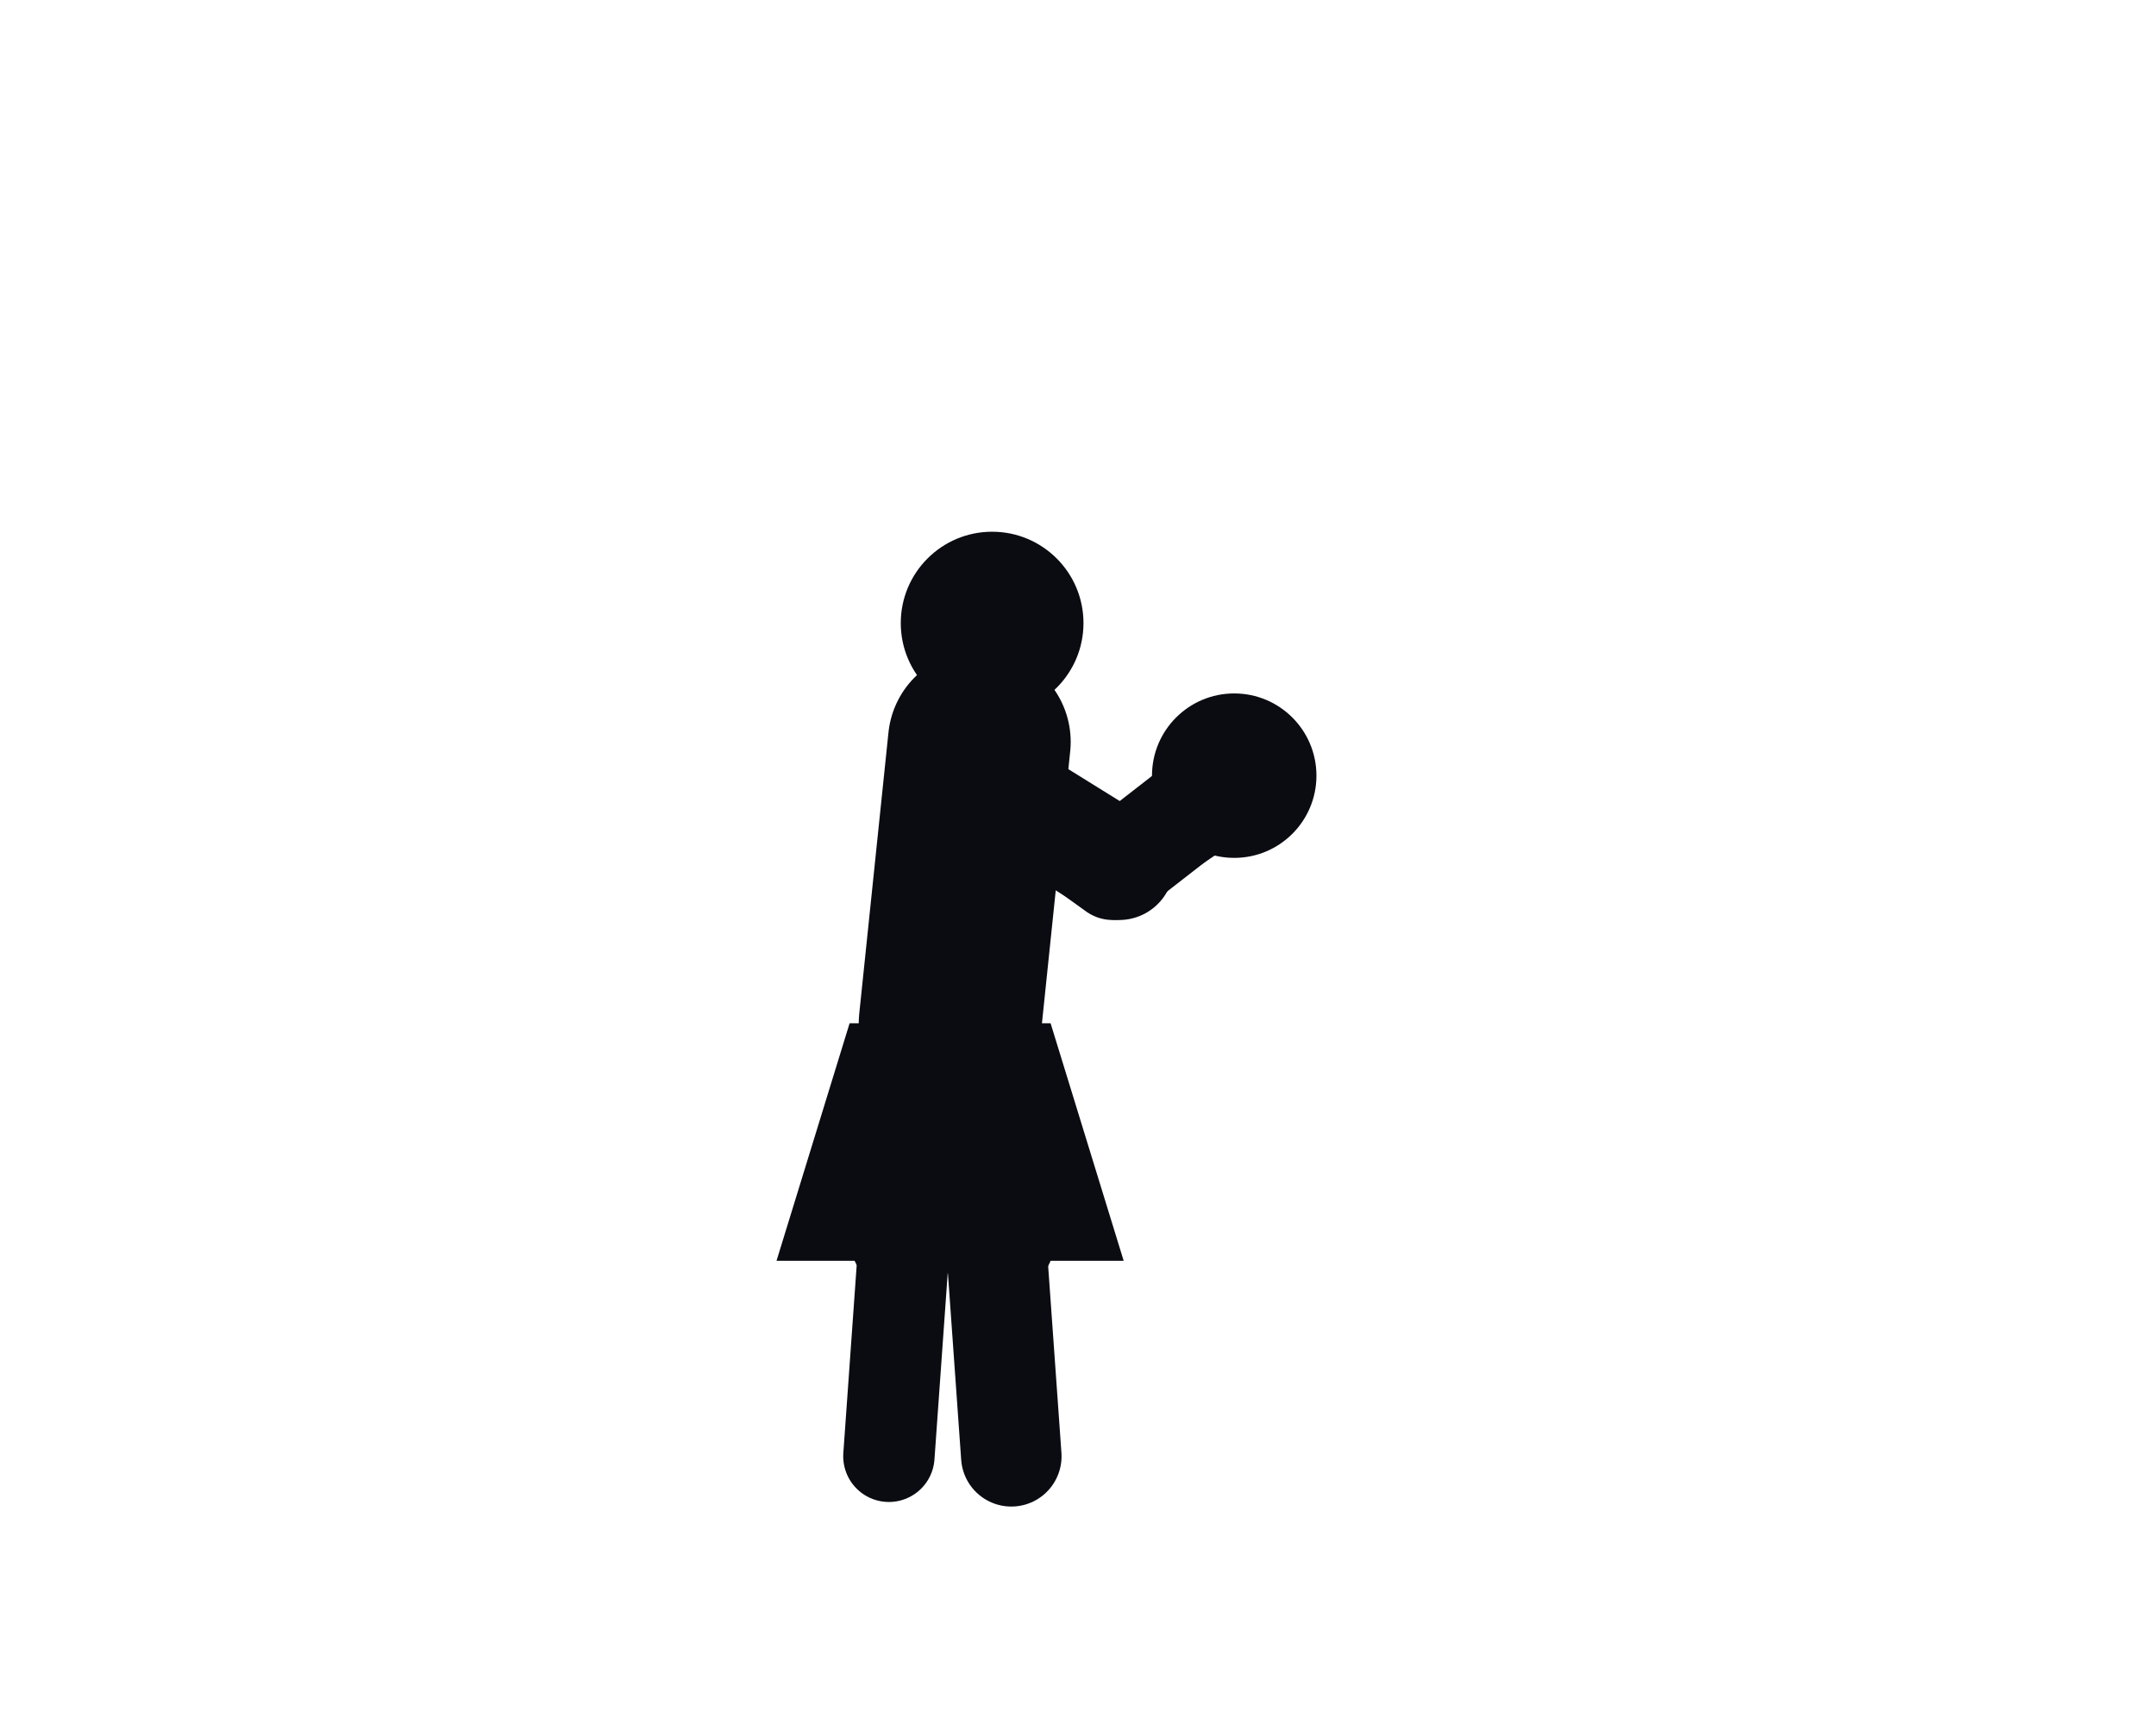
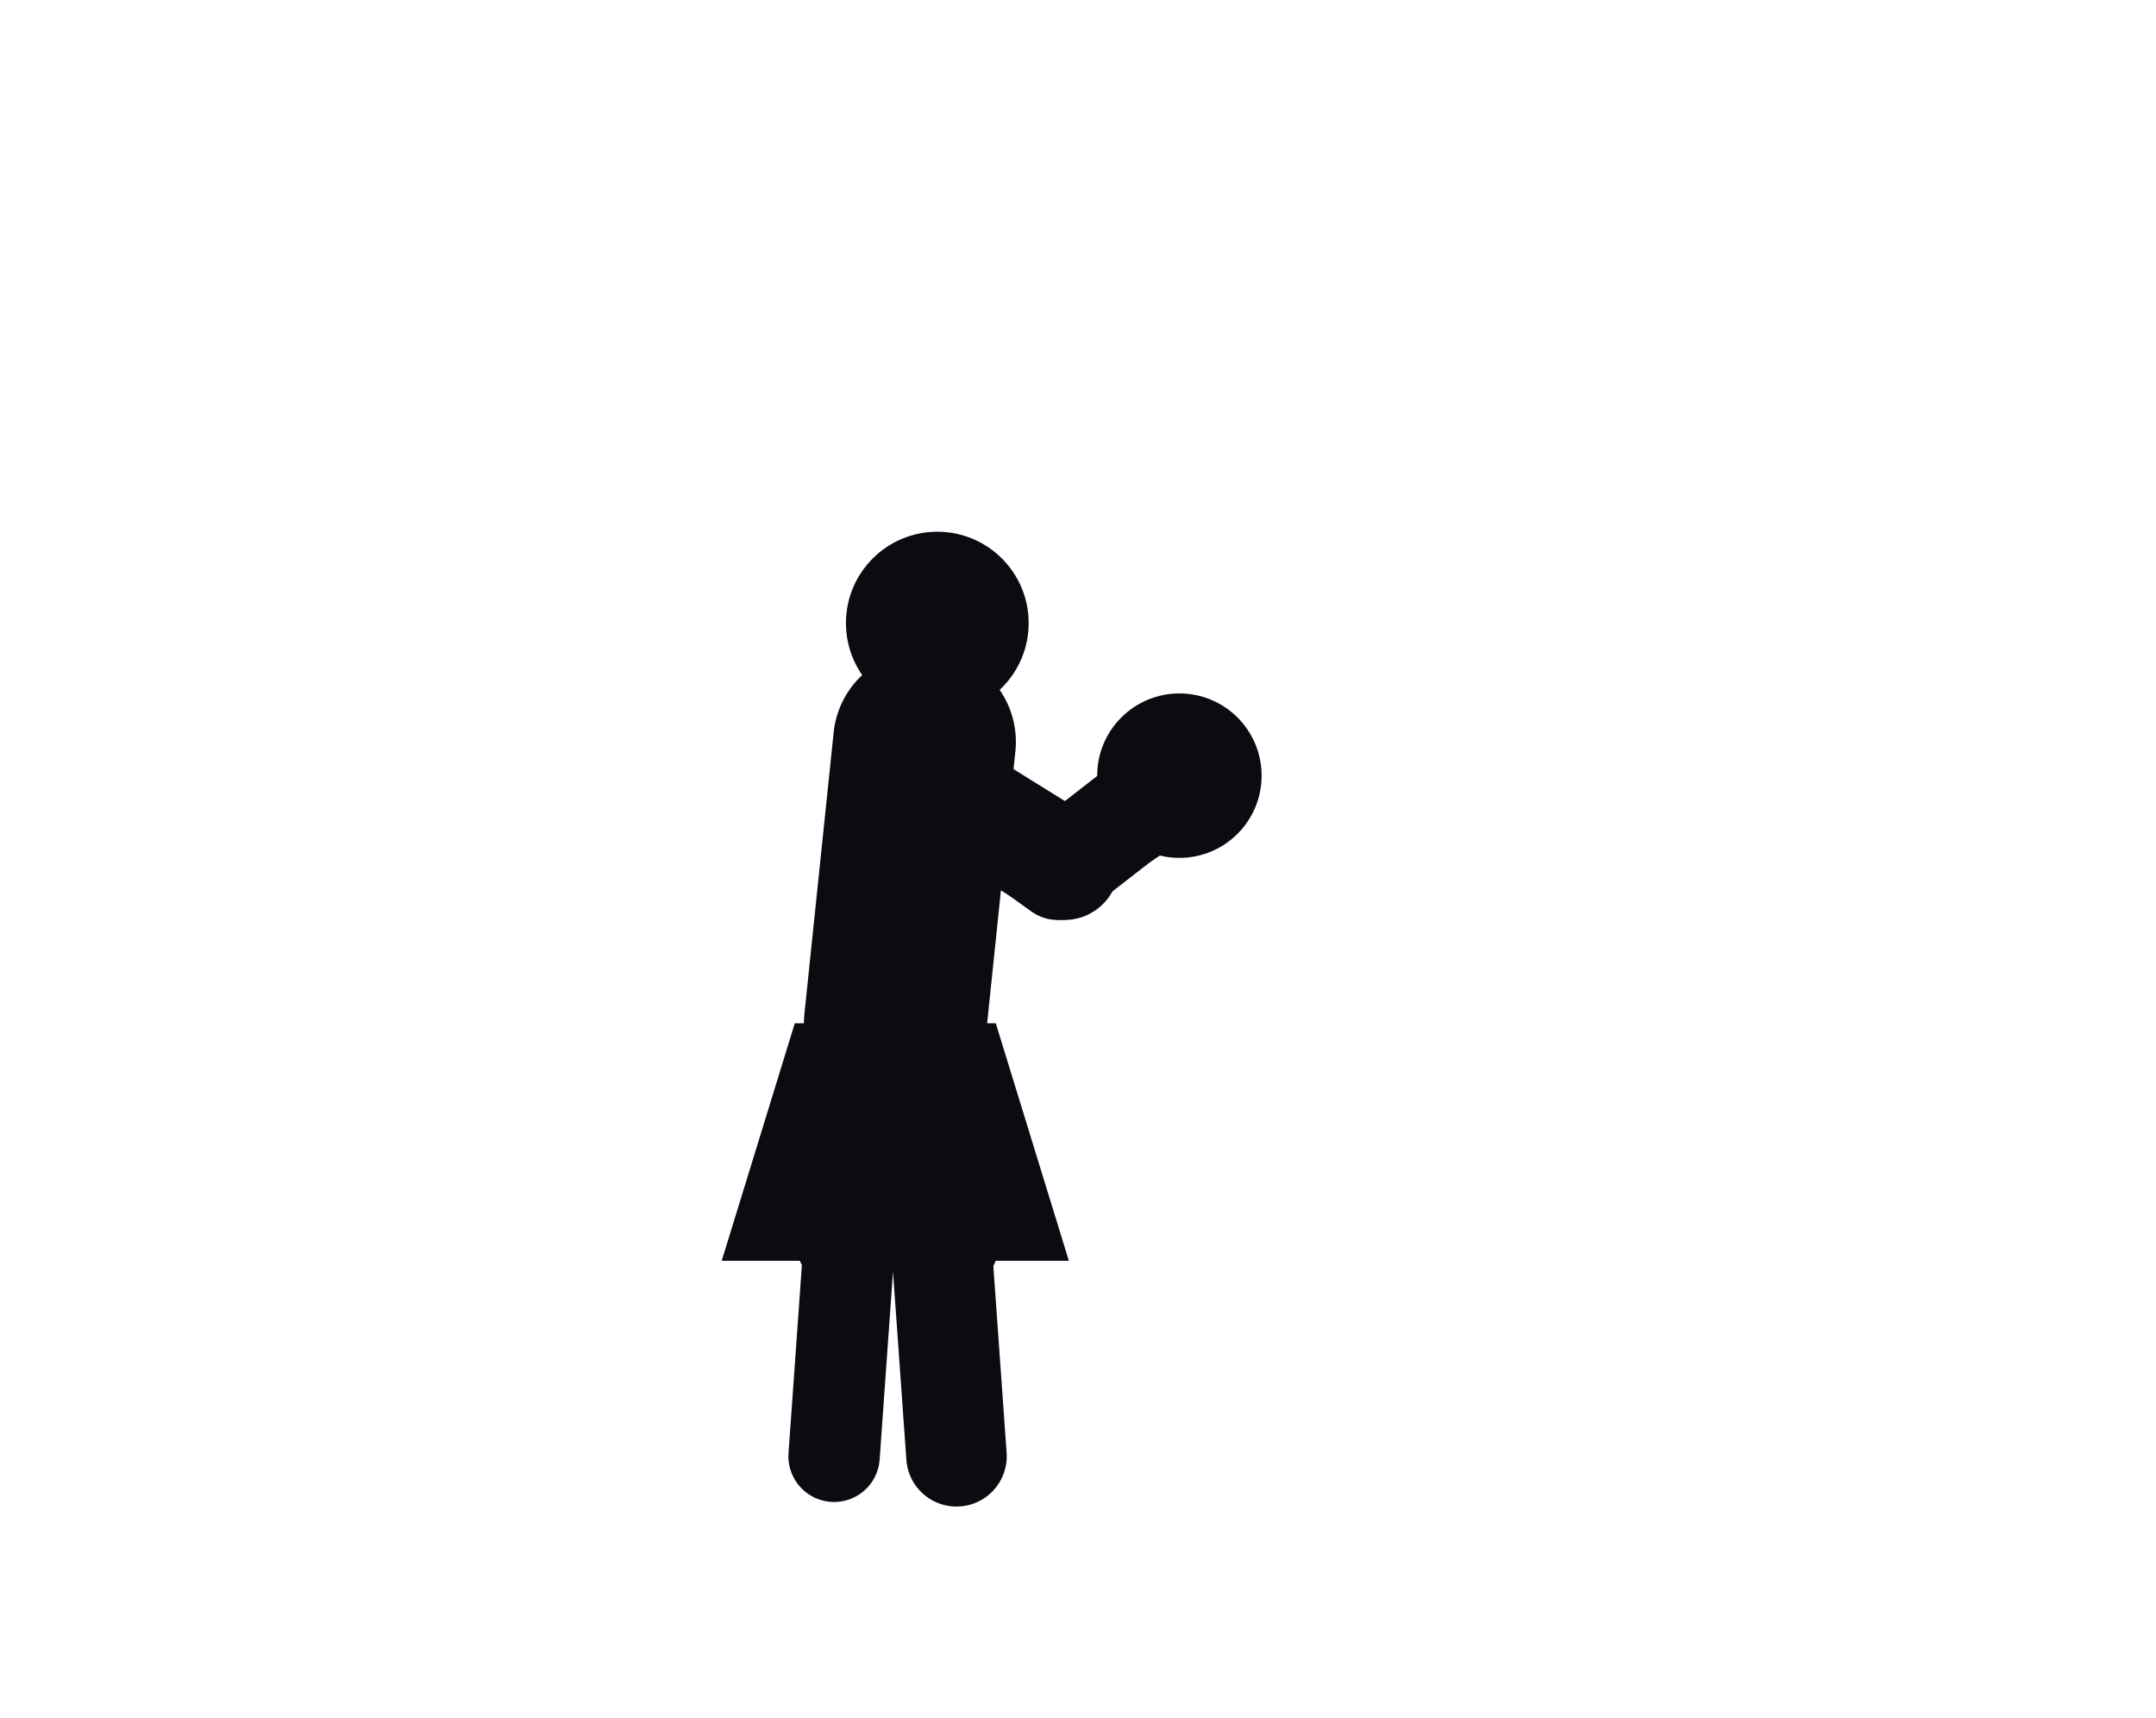
<svg xmlns="http://www.w3.org/2000/svg" viewBox="-52 -20 236 188" width="236" height="188">
-   <line x1="52.0" y1="92.0" x2="47.0" y2="115.5" stroke="#0a0c12" stroke-width="12" stroke-linecap="round" />
-   <line x1="47.0" y1="115.5" x2="45.3" y2="139.4" stroke="#0a0c12" stroke-width="10" stroke-linecap="round" />
-   <line x1="55.2" y1="65.2" x2="69.8" y2="75.7" stroke="#0a0c12" stroke-width="10" stroke-linecap="round" />
-   <line x1="69.8" y1="75.7" x2="83.1" y2="66.8" stroke="#0a0c12" stroke-width="9" stroke-linecap="round" />
-   <circle cx="83.1" cy="66.8" r="6.6" fill="#0a0c12" />
-   <path d="M 41 92 L 63 92 L 71 118 L 33 118 Z" fill="#0a0c12" />
-   <line x1="52.0" y1="92.0" x2="55.2" y2="61.2" stroke="#0a0c12" stroke-width="20" stroke-linecap="round" />
-   <circle cx="56.6" cy="48.2" r="10" fill="#0a0c12" />
-   <line x1="52.0" y1="92.0" x2="57.0" y2="115.5" stroke="#0a0c12" stroke-width="13" stroke-linecap="round" />
-   <line x1="57.0" y1="115.5" x2="58.7" y2="139.4" stroke="#0a0c12" stroke-width="11" stroke-linecap="round" />
-   <line x1="55.2" y1="65.2" x2="70.5" y2="74.7" stroke="#0a0c12" stroke-width="12" stroke-linecap="round" />
-   <line x1="70.5" y1="74.7" x2="83.1" y2="64.9" stroke="#0a0c12" stroke-width="11" stroke-linecap="round" />
-   <circle cx="83.1" cy="64.9" r="9" fill="#0a0c12" />
+   <line x1="46.0" y1="92.0" x2="41.0" y2="115.5" stroke="#0a0c12" stroke-width="12" stroke-linecap="round" />
+   <line x1="41.0" y1="115.5" x2="39.3" y2="139.4" stroke="#0a0c12" stroke-width="10" stroke-linecap="round" />
+   <line x1="49.2" y1="65.2" x2="63.8" y2="75.7" stroke="#0a0c12" stroke-width="10" stroke-linecap="round" />
+   <line x1="63.8" y1="75.7" x2="77.1" y2="66.8" stroke="#0a0c12" stroke-width="9" stroke-linecap="round" />
+   <circle cx="77.1" cy="66.8" r="6.6" fill="#0a0c12" />
+   <path d="M 35 92 L 57 92 L 65 118 L 27 118 Z" fill="#0a0c12" />
+   <line x1="46.0" y1="92.0" x2="49.2" y2="61.2" stroke="#0a0c12" stroke-width="20" stroke-linecap="round" />
+   <circle cx="50.6" cy="48.2" r="10" fill="#0a0c12" />
+   <line x1="46.0" y1="92.0" x2="51.0" y2="115.5" stroke="#0a0c12" stroke-width="13" stroke-linecap="round" />
+   <line x1="51.0" y1="115.5" x2="52.7" y2="139.4" stroke="#0a0c12" stroke-width="11" stroke-linecap="round" />
+   <line x1="49.2" y1="65.2" x2="64.5" y2="74.7" stroke="#0a0c12" stroke-width="12" stroke-linecap="round" />
+   <line x1="64.5" y1="74.7" x2="77.1" y2="64.9" stroke="#0a0c12" stroke-width="11" stroke-linecap="round" />
+   <circle cx="77.1" cy="64.9" r="9" fill="#0a0c12" />
</svg>
